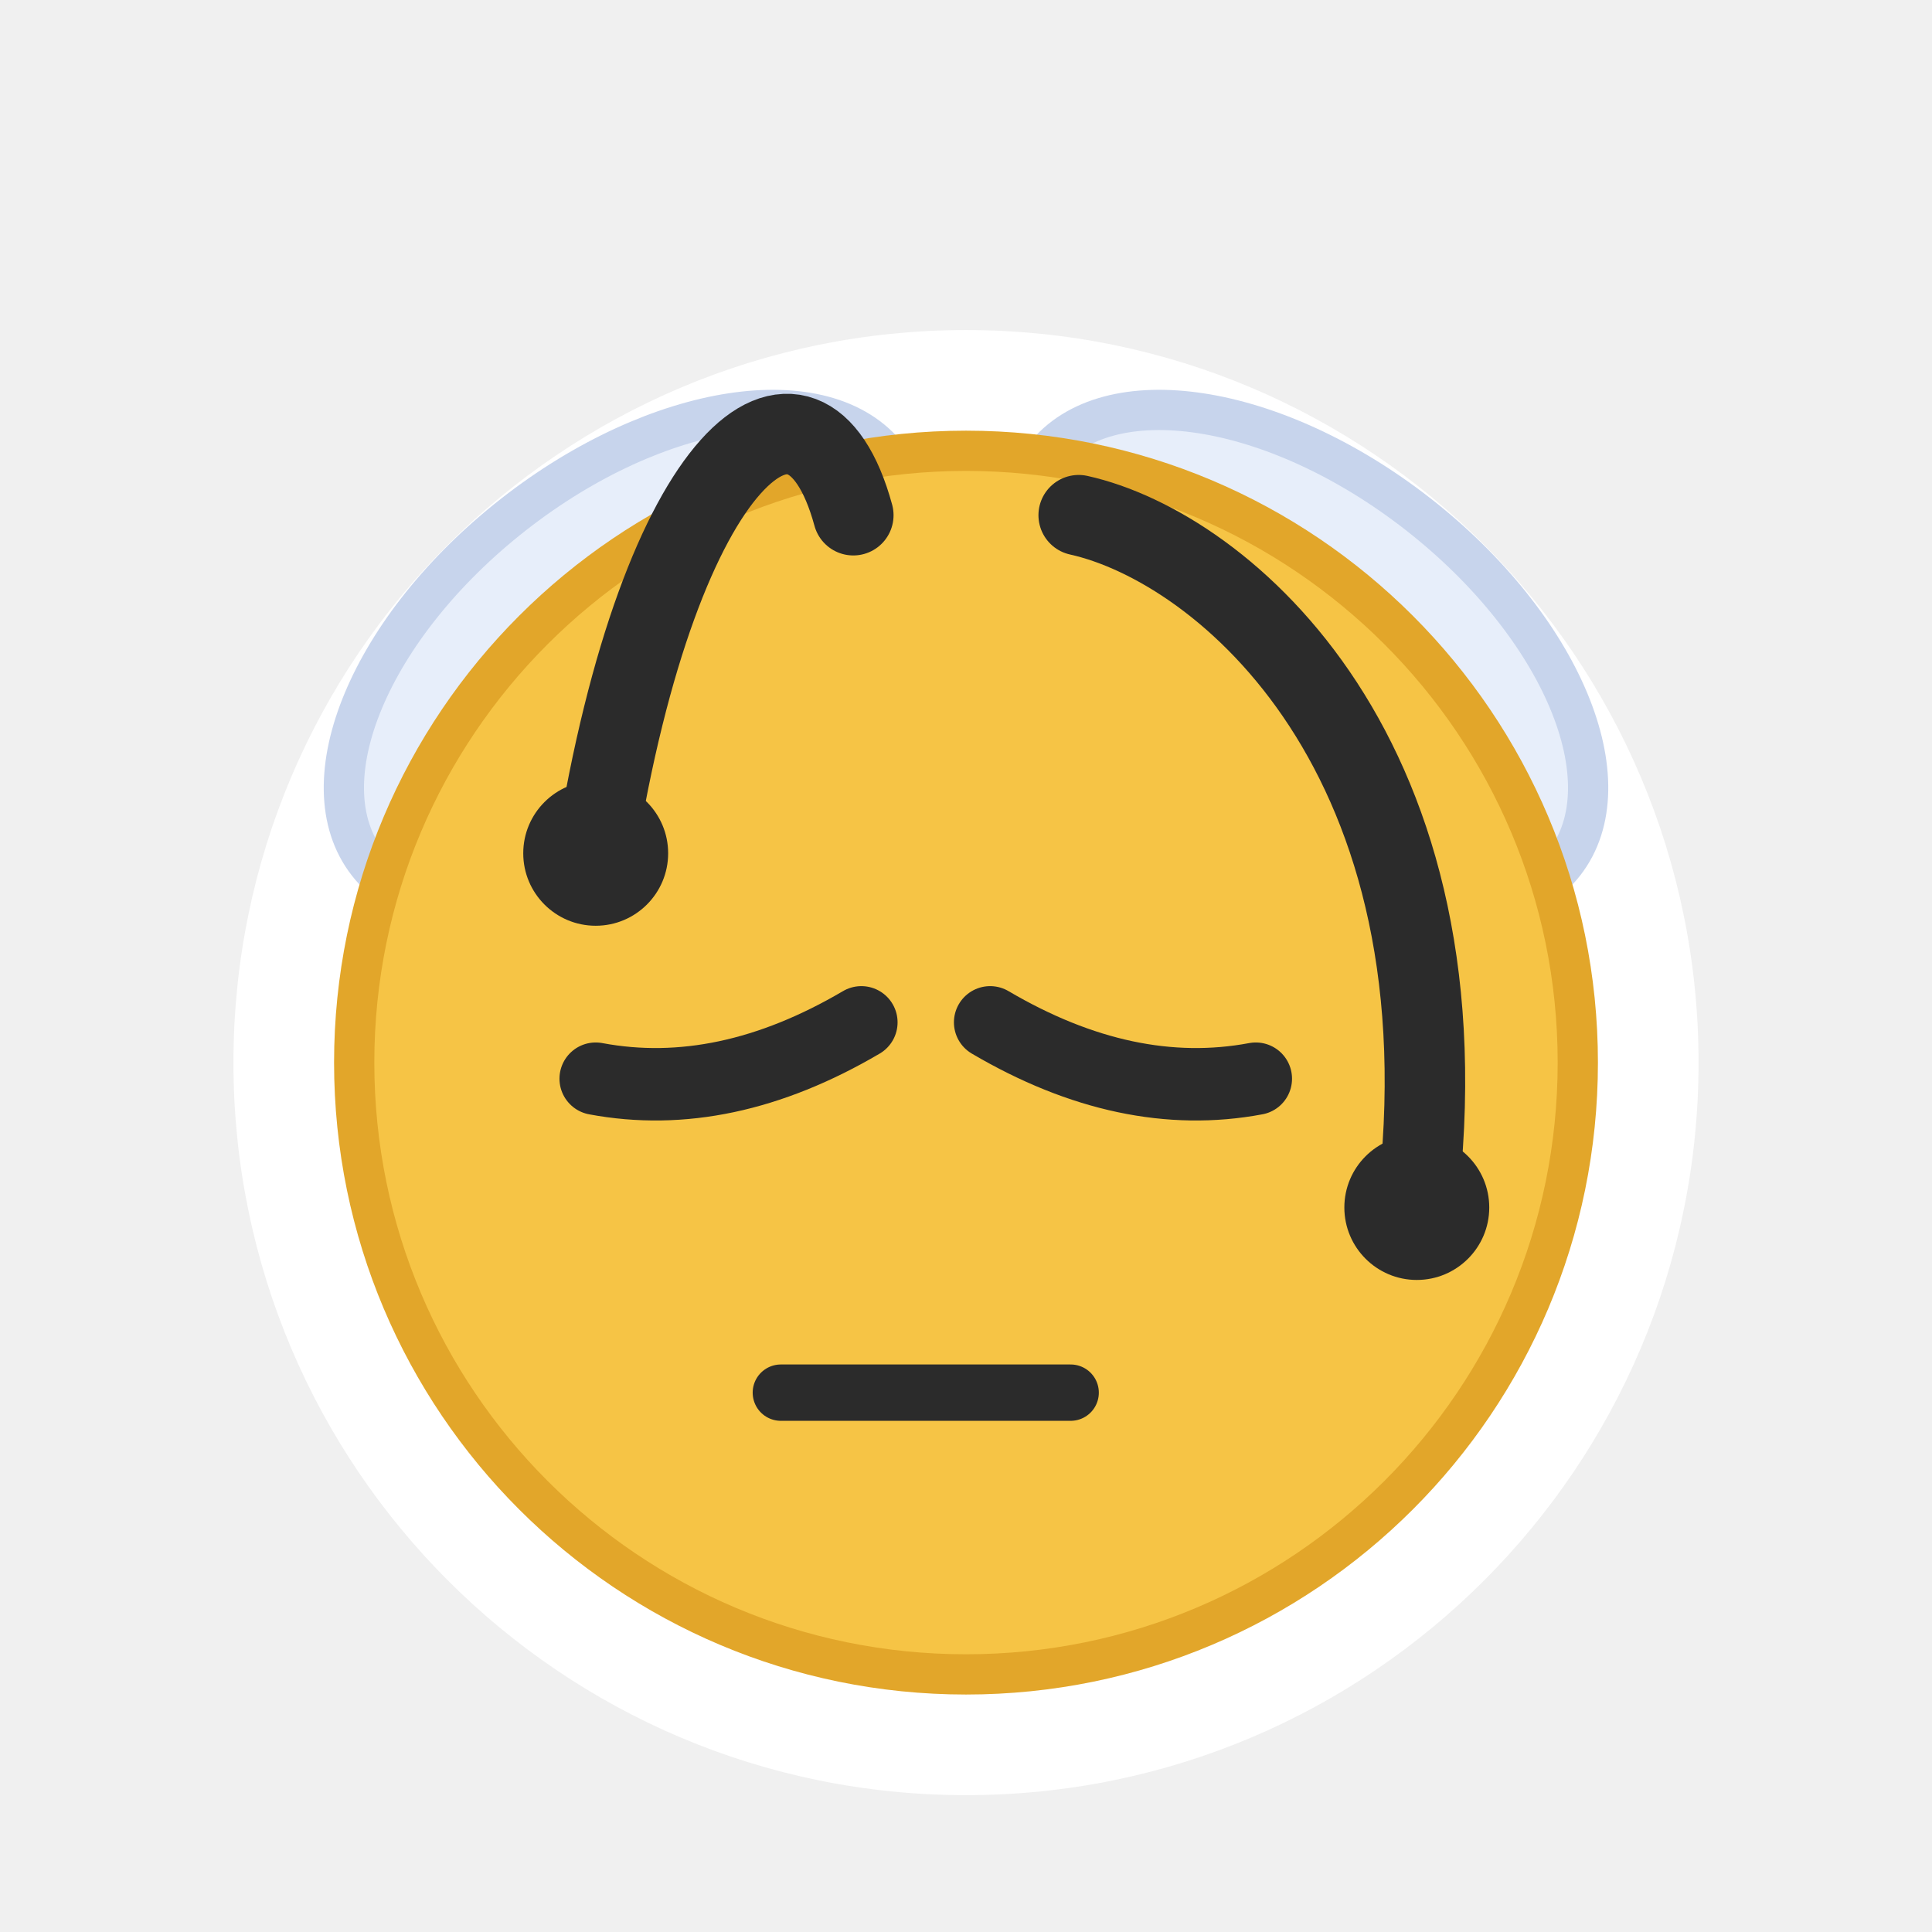
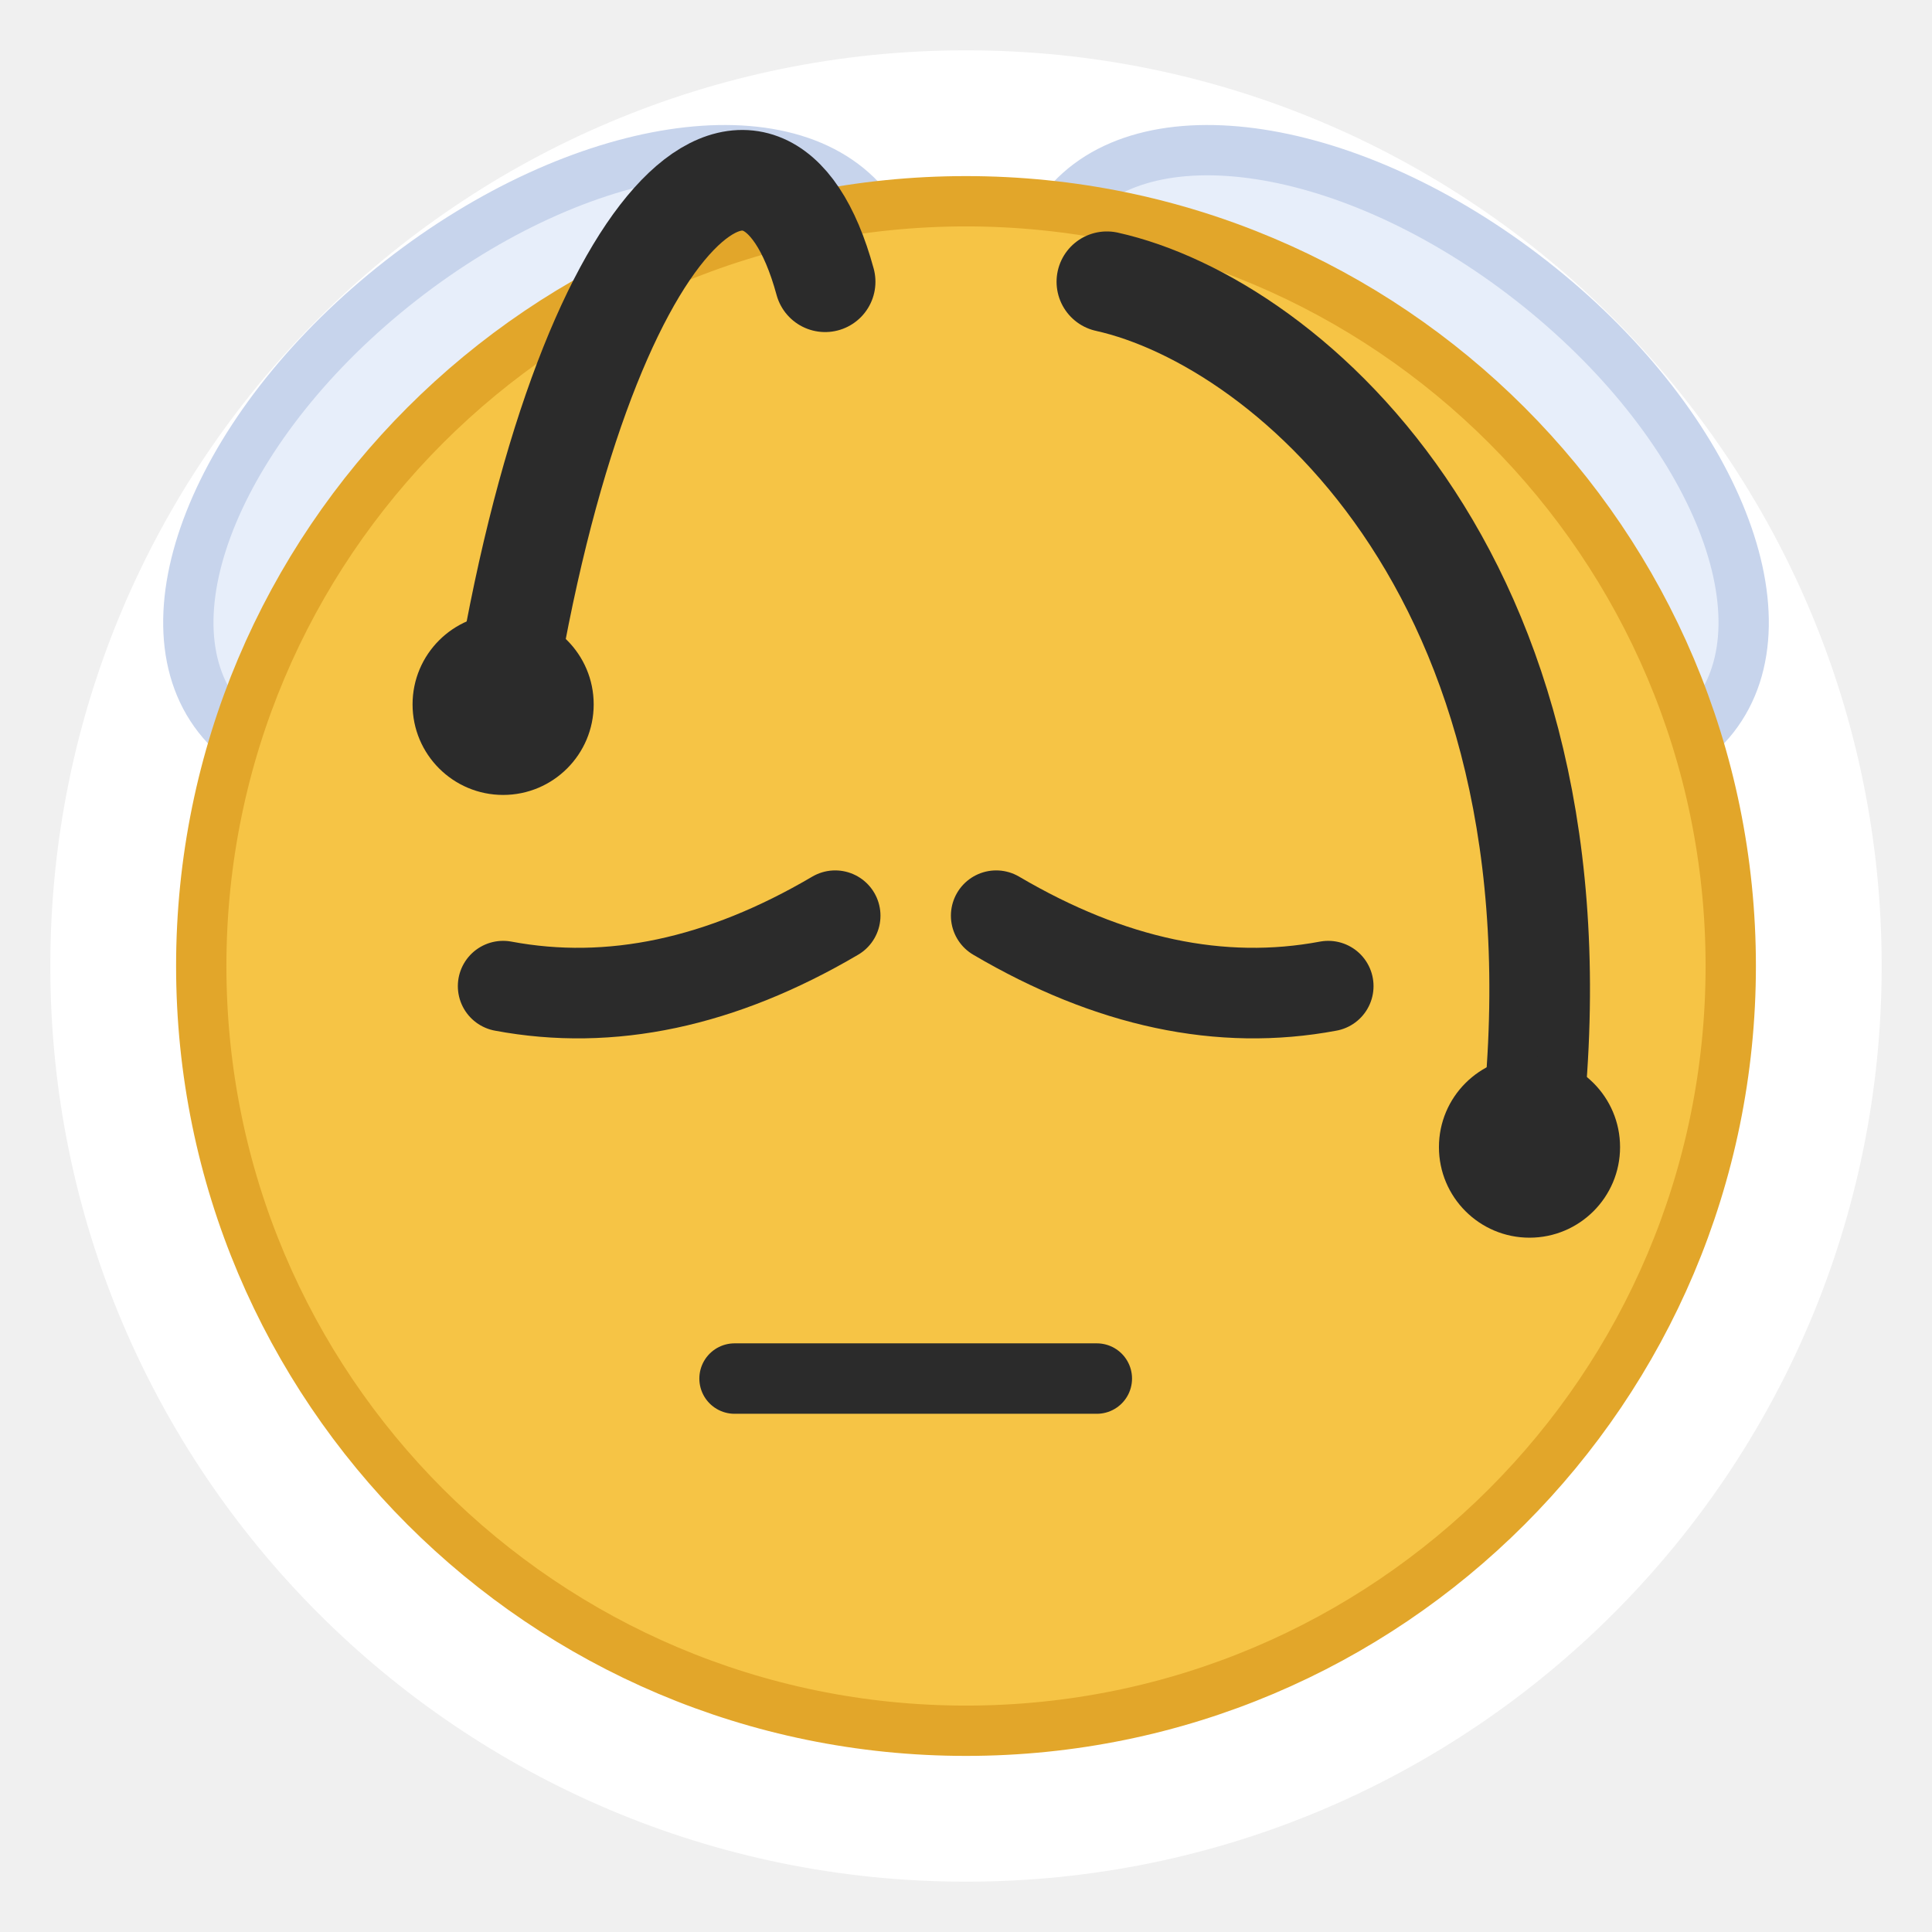
- <svg xmlns="http://www.w3.org/2000/svg" viewBox="0 0 240 240" width="240" height="240" role="img" aria-label="LOBE — a glum little bee">
+ <svg xmlns="http://www.w3.org/2000/svg" viewBox="24 36 192 192" width="192" height="192" role="img" aria-label="LOBE — a glum little bee">
  <circle cx="120" cy="132" r="91" fill="#fff" />
  <ellipse cx="78" cy="82" rx="41" ry="23" fill="#E7EEFA" stroke="#C7D4EC" stroke-width="5" transform="rotate(-38 78 82)" />
  <ellipse cx="162" cy="82" rx="41" ry="23" fill="#E7EEFA" stroke="#C7D4EC" stroke-width="5" transform="rotate(38 162 82)" />
  <circle cx="120" cy="132" r="76" fill="#F6C445" stroke="#E2A62A" stroke-width="5" />
  <g fill="none" stroke="#2B2B2B" stroke-width="10" stroke-linecap="round">
    <path d="M106 64 C100 42, 82 56, 74 106" />
    <path d="M134 64 C152 68, 183 94, 176 150" />
  </g>
  <circle cx="74" cy="106" r="9" fill="#2B2B2B" />
  <circle cx="176" cy="150" r="9" fill="#2B2B2B" />
  <g transform="translate(-5 3)">
    <path d="M79 131 Q95 134 112 124" fill="none" stroke="#2B2B2B" stroke-width="9" stroke-linecap="round" />
    <path d="M128 124 Q145 134 161 131" fill="none" stroke="#2B2B2B" stroke-width="9" stroke-linecap="round" />
    <path d="M102 170 H138" fill="none" stroke="#2B2B2B" stroke-width="7" stroke-linecap="round" />
  </g>
</svg>
